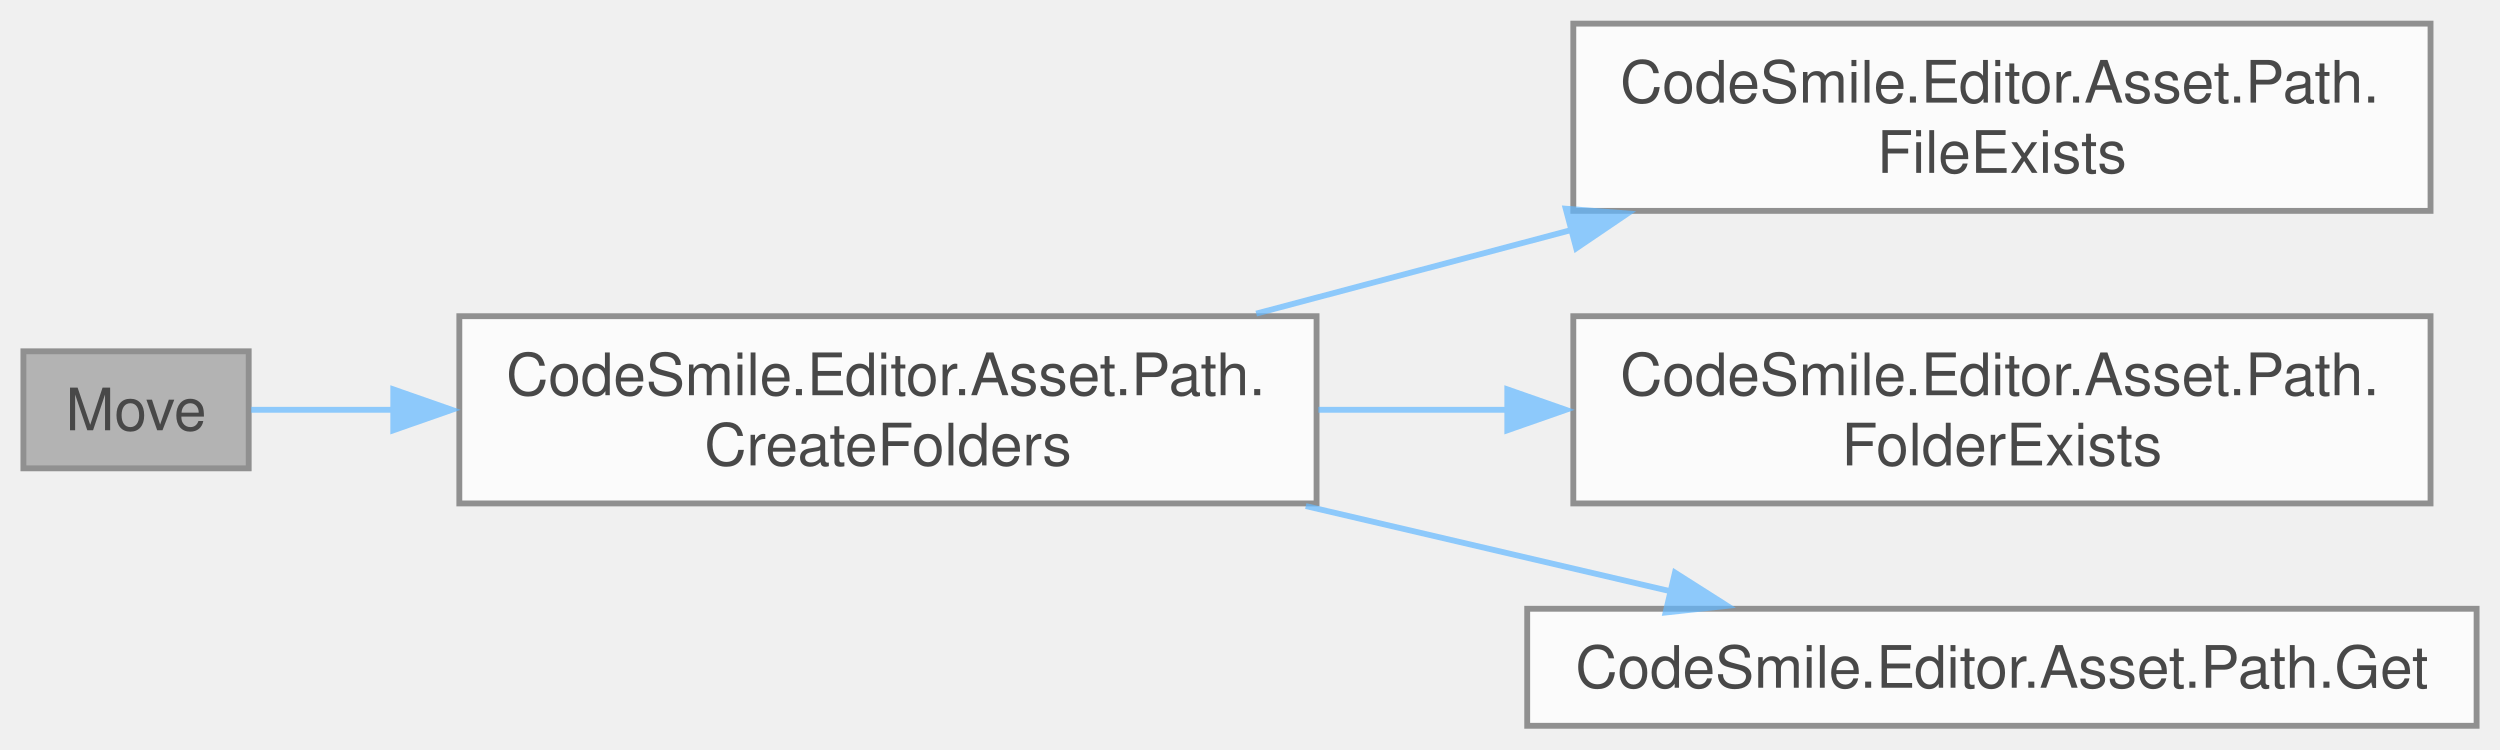
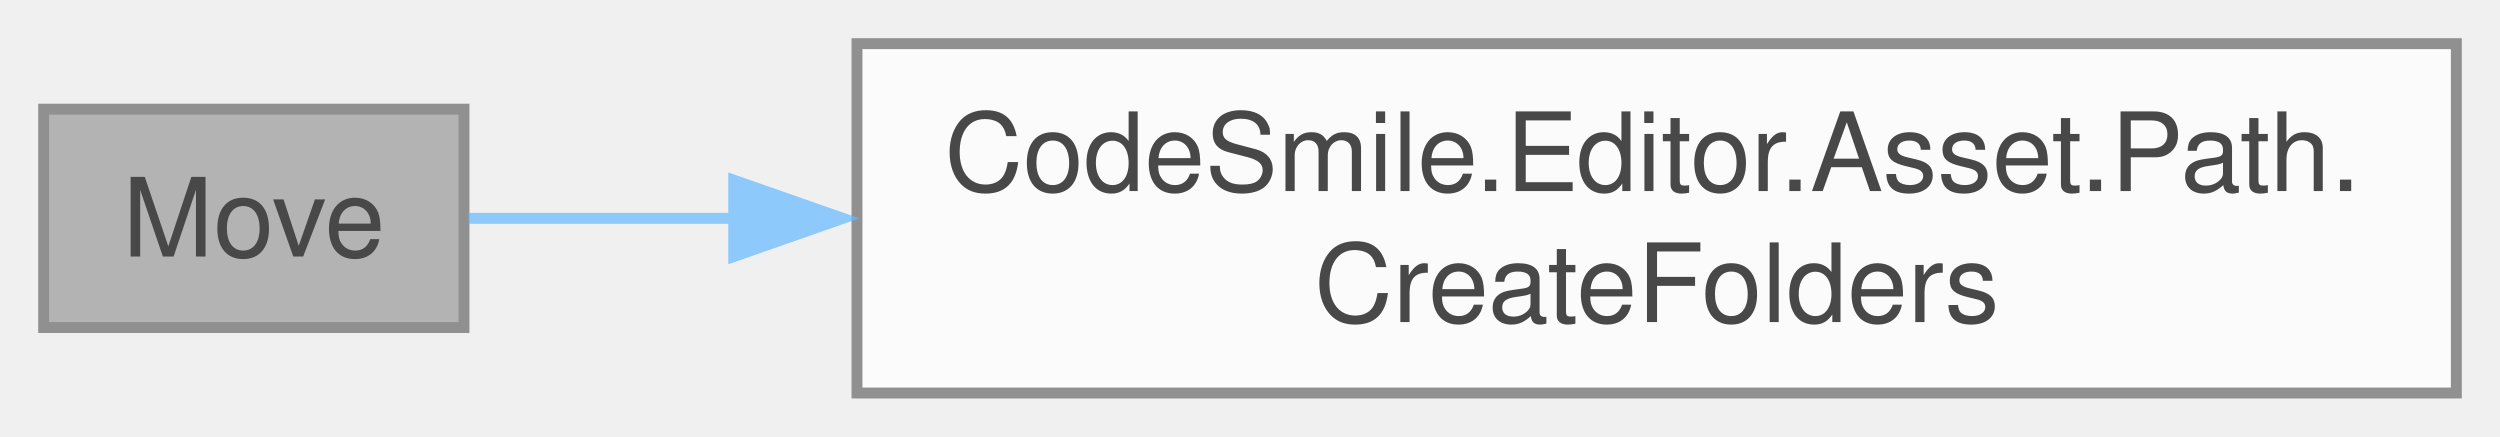
- <svg xmlns="http://www.w3.org/2000/svg" xmlns:xlink="http://www.w3.org/1999/xlink" width="427pt" height="128pt" viewBox="0.00 0.00 427.25 128.00">
+ <svg xmlns="http://www.w3.org/2000/svg" xmlns:xlink="http://www.w3.org/1999/xlink" width="229pt" height="40pt" viewBox="0.00 0.00 229.00 40.00">
  <svg id="main" version="1.1" xml:space="preserve">
    <style type="text/css">
.node, .edge {opacity: 0.7;}
.node.selected, .edge.selected {opacity: 1;}
.edge:hover path { stroke: red; }
.edge:hover polygon { stroke: red; fill: red; }
</style>
    <svg id="graph" class="graph">
-       <g id="graph0" class="graph" transform="scale(1 1) rotate(0) translate(4 124)">
+       <g id="graph0" class="graph" transform="scale(1 1) rotate(0) translate(4 36)">
        <g id="Node000001" class="node">
          <g id="a_Node000001">
-             <a xlink:title="Moves an asset from source to destination path. Any non-existing folders in destination path will be ...">
-               <polygon fill="#999999" stroke="#666666" points="38.5,-64 0,-64 0,-44 38.5,-44 38.5,-64" />
-               <text text-anchor="middle" x="19.25" y="-50.5" font-family="Helvetica,sans-Serif" font-size="10.00">Move</text>
+             <a xlink:title="Moves an asset file to destination path.">
+               <polygon fill="#999999" stroke="#666666" points="38.5,-26 0,-26 0,-6 38.5,-6 38.5,-26" />
+               <text text-anchor="middle" x="19.25" y="-12.5" font-family="Helvetica,sans-Serif" font-size="10.00">Move</text>
            </a>
          </g>
        </g>
        <g id="Node000002" class="node">
          <g id="a_Node000002">
-             <a xlink:href="class_code_smile_1_1_editor_1_1_asset_1_1_path_aa5b7d522e7180d8e9943ca3a7f636b72.html#aa5b7d522e7180d8e9943ca3a7f636b72" target="_top" xlink:title="Creates the folders in the path recursively. Path may point to a file, but only folders will be creat...">
-               <polygon fill="white" stroke="#666666" points="221,-70 74.5,-70 74.5,-38 221,-38 221,-70" />
-               <text text-anchor="start" x="82.5" y="-56.5" font-family="Helvetica,sans-Serif" font-size="10.00">CodeSmile.Editor.Asset.Path.</text>
-               <text text-anchor="middle" x="147.75" y="-44.5" font-family="Helvetica,sans-Serif" font-size="10.00">CreateFolders</text>
+             <a xlink:href="class_code_smile_1_1_editor_1_1_asset_1_1_path_a707c1a8b6f6fab6ad12485008e38ce41.html#a707c1a8b6f6fab6ad12485008e38ce41" target="_top" xlink:title="Creates the folders in the path recursively. Path may point to a file but only folders will be create...">
+               <polygon fill="white" stroke="#666666" points="221,-32 74.5,-32 74.5,0 221,0 221,-32" />
+               <text text-anchor="start" x="82.5" y="-18.5" font-family="Helvetica,sans-Serif" font-size="10.00">CodeSmile.Editor.Asset.Path.</text>
+               <text text-anchor="middle" x="147.75" y="-6.5" font-family="Helvetica,sans-Serif" font-size="10.00">CreateFolders</text>
            </a>
          </g>
        </g>
        <g id="edge1_Node000001_Node000002" class="edge">
          <g id="a_edge1_Node000001_Node000002">
            <a xlink:title=" ">
-               <path fill="none" stroke="#63b8ff" d="M38.92,-54C45.88,-54 54.31,-54 63.36,-54" />
-               <polygon fill="#63b8ff" stroke="#63b8ff" points="63.21,-57.5 73.21,-54 63.21,-50.5 63.21,-57.5" />
-             </a>
-           </g>
-         </g>
-         <g id="Node000003" class="node">
-           <g id="a_Node000003">
-             <a xlink:href="class_code_smile_1_1_editor_1_1_asset_1_1_path_ad6edf57483f25f25967aaf3b5c237cf9.html#ad6edf57483f25f25967aaf3b5c237cf9" target="_top" xlink:title="Tests if the given file exists.">
-               <polygon fill="white" stroke="#666666" points="411.38,-120 264.88,-120 264.88,-88 411.38,-88 411.38,-120" />
-               <text text-anchor="start" x="272.88" y="-106.5" font-family="Helvetica,sans-Serif" font-size="10.00">CodeSmile.Editor.Asset.Path.</text>
-               <text text-anchor="middle" x="338.12" y="-94.5" font-family="Helvetica,sans-Serif" font-size="10.00">FileExists</text>
-             </a>
-           </g>
-         </g>
-         <g id="edge2_Node000002_Node000003" class="edge">
-           <g id="a_edge2_Node000002_Node000003">
-             <a xlink:title=" ">
-               <path fill="none" stroke="#63b8ff" d="M210.69,-70.44C227.91,-75.01 246.77,-80.02 264.54,-84.73" />
-               <polygon fill="#63b8ff" stroke="#63b8ff" points="263.58,-88.37 274.15,-87.55 265.38,-81.6 263.58,-88.37" />
-             </a>
-           </g>
-         </g>
-         <g id="Node000004" class="node">
-           <g id="a_Node000004">
-             <a xlink:href="class_code_smile_1_1_editor_1_1_asset_1_1_path_a1702f388229f26cb1f4431a1ee8d4a63.html#a1702f388229f26cb1f4431a1ee8d4a63" target="_top" xlink:title="Returns true if the folder exists. False otherwise, or if the path is to a file.">
-               <polygon fill="white" stroke="#666666" points="411.38,-70 264.88,-70 264.88,-38 411.38,-38 411.38,-70" />
-               <text text-anchor="start" x="272.88" y="-56.5" font-family="Helvetica,sans-Serif" font-size="10.00">CodeSmile.Editor.Asset.Path.</text>
-               <text text-anchor="middle" x="338.12" y="-44.5" font-family="Helvetica,sans-Serif" font-size="10.00">FolderExists</text>
-             </a>
-           </g>
-         </g>
-         <g id="edge3_Node000002_Node000004" class="edge">
-           <g id="a_edge3_Node000002_Node000004">
-             <a xlink:title=" ">
-               <path fill="none" stroke="#63b8ff" d="M221.31,-54C231.96,-54 243,-54 253.84,-54" />
-               <polygon fill="#63b8ff" stroke="#63b8ff" points="253.6,-57.5 263.6,-54 253.6,-50.5 253.6,-57.5" />
-             </a>
-           </g>
-         </g>
-         <g id="Node000005" class="node">
-           <g id="a_Node000005">
-             <a xlink:href="class_code_smile_1_1_editor_1_1_asset_1_1_path_a6bd701a7c06a58ac8ebd39c190df3e61.html#a6bd701a7c06a58ac8ebd39c190df3e61" target="_top" xlink:title="Gets the path of an asset file.">
-               <polygon fill="white" stroke="#666666" points="419.25,-20 257,-20 257,0 419.25,0 419.25,-20" />
-               <text text-anchor="middle" x="338.12" y="-6.5" font-family="Helvetica,sans-Serif" font-size="10.00">CodeSmile.Editor.Asset.Path.Get</text>
-             </a>
-           </g>
-         </g>
-         <g id="edge4_Node000002_Node000005" class="edge">
-           <g id="a_edge4_Node000002_Node000005">
-             <a xlink:title=" ">
-               <path fill="none" stroke="#63b8ff" d="M219.16,-37.55C239.79,-32.73 262.06,-27.53 281.62,-22.96" />
-               <polygon fill="#63b8ff" stroke="#63b8ff" points="282.25,-26.18 291.19,-20.5 280.65,-19.36 282.25,-26.18" />
+               <path fill="none" stroke="#63b8ff" d="M38.92,-16C45.88,-16 54.31,-16 63.36,-16" />
+               <polygon fill="#63b8ff" stroke="#63b8ff" points="63.21,-19.5 73.21,-16 63.21,-12.5 63.21,-19.5" />
            </a>
          </g>
        </g>
      </g>
    </svg>
  </svg>
  <style type="text/css">

[data-mouse-over-selected='false'] { opacity: 0.7; }
[data-mouse-over-selected='true']  { opacity: 1.0; }

</style>
</svg>
